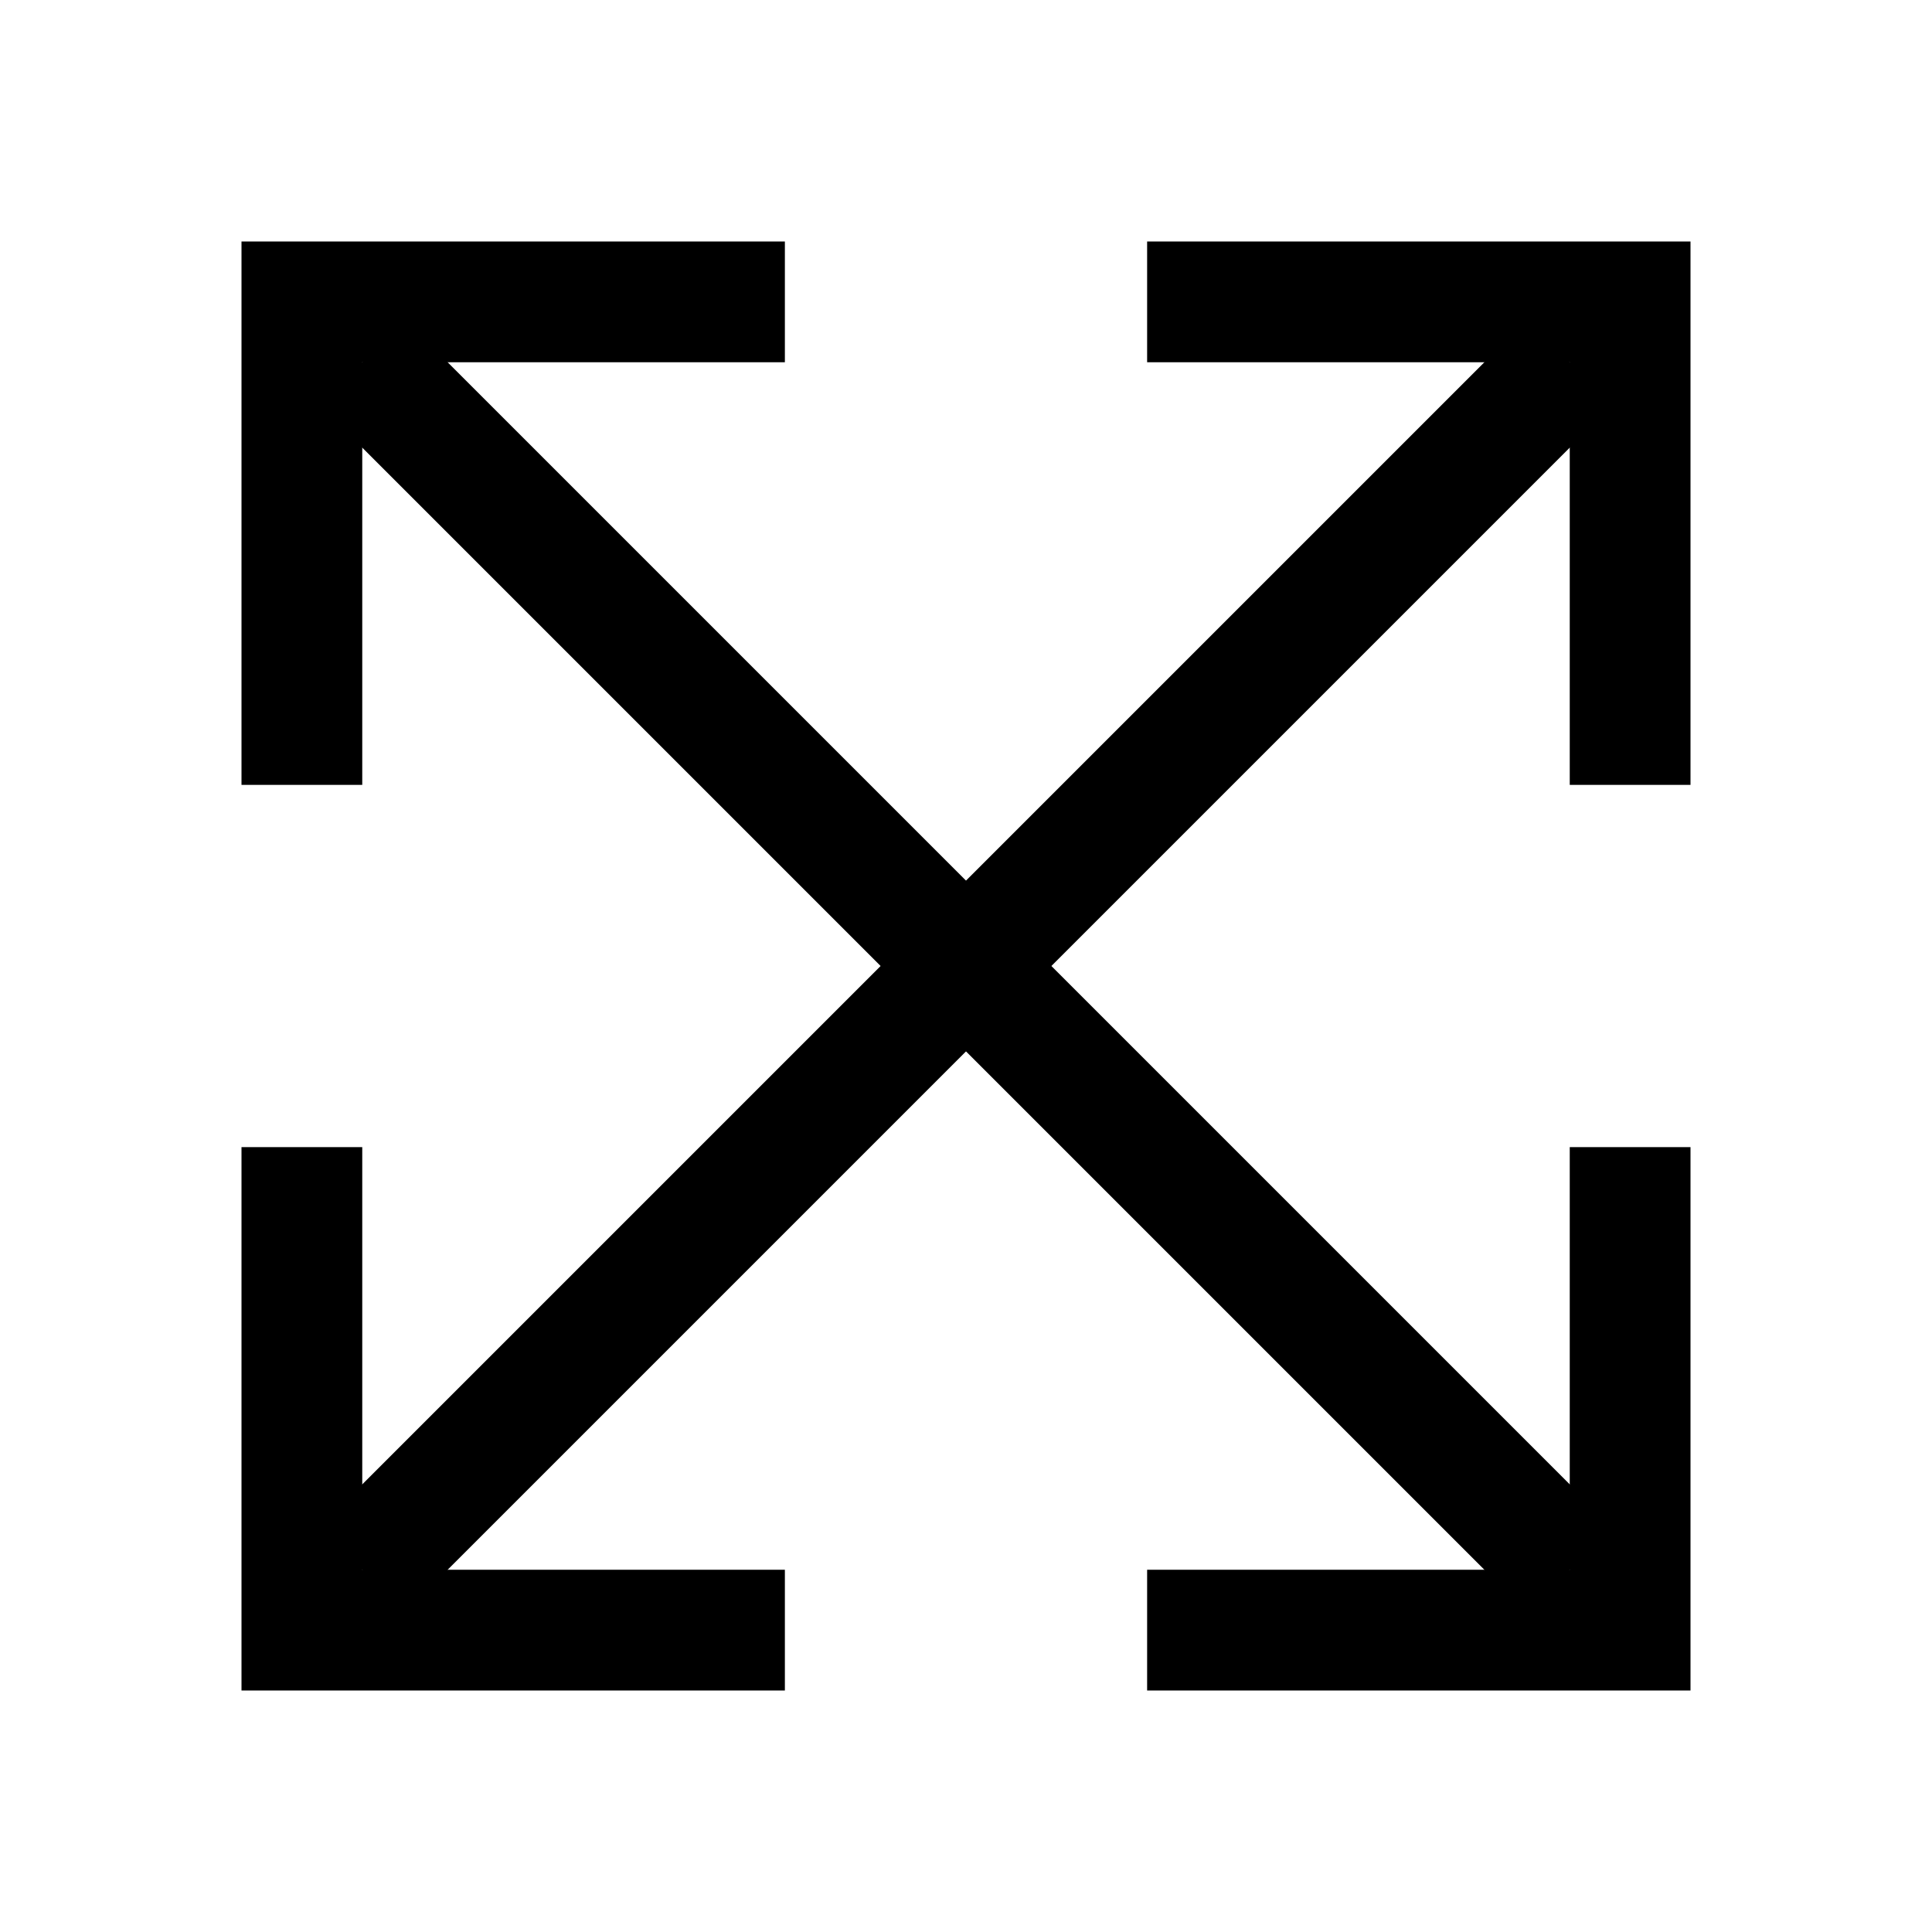
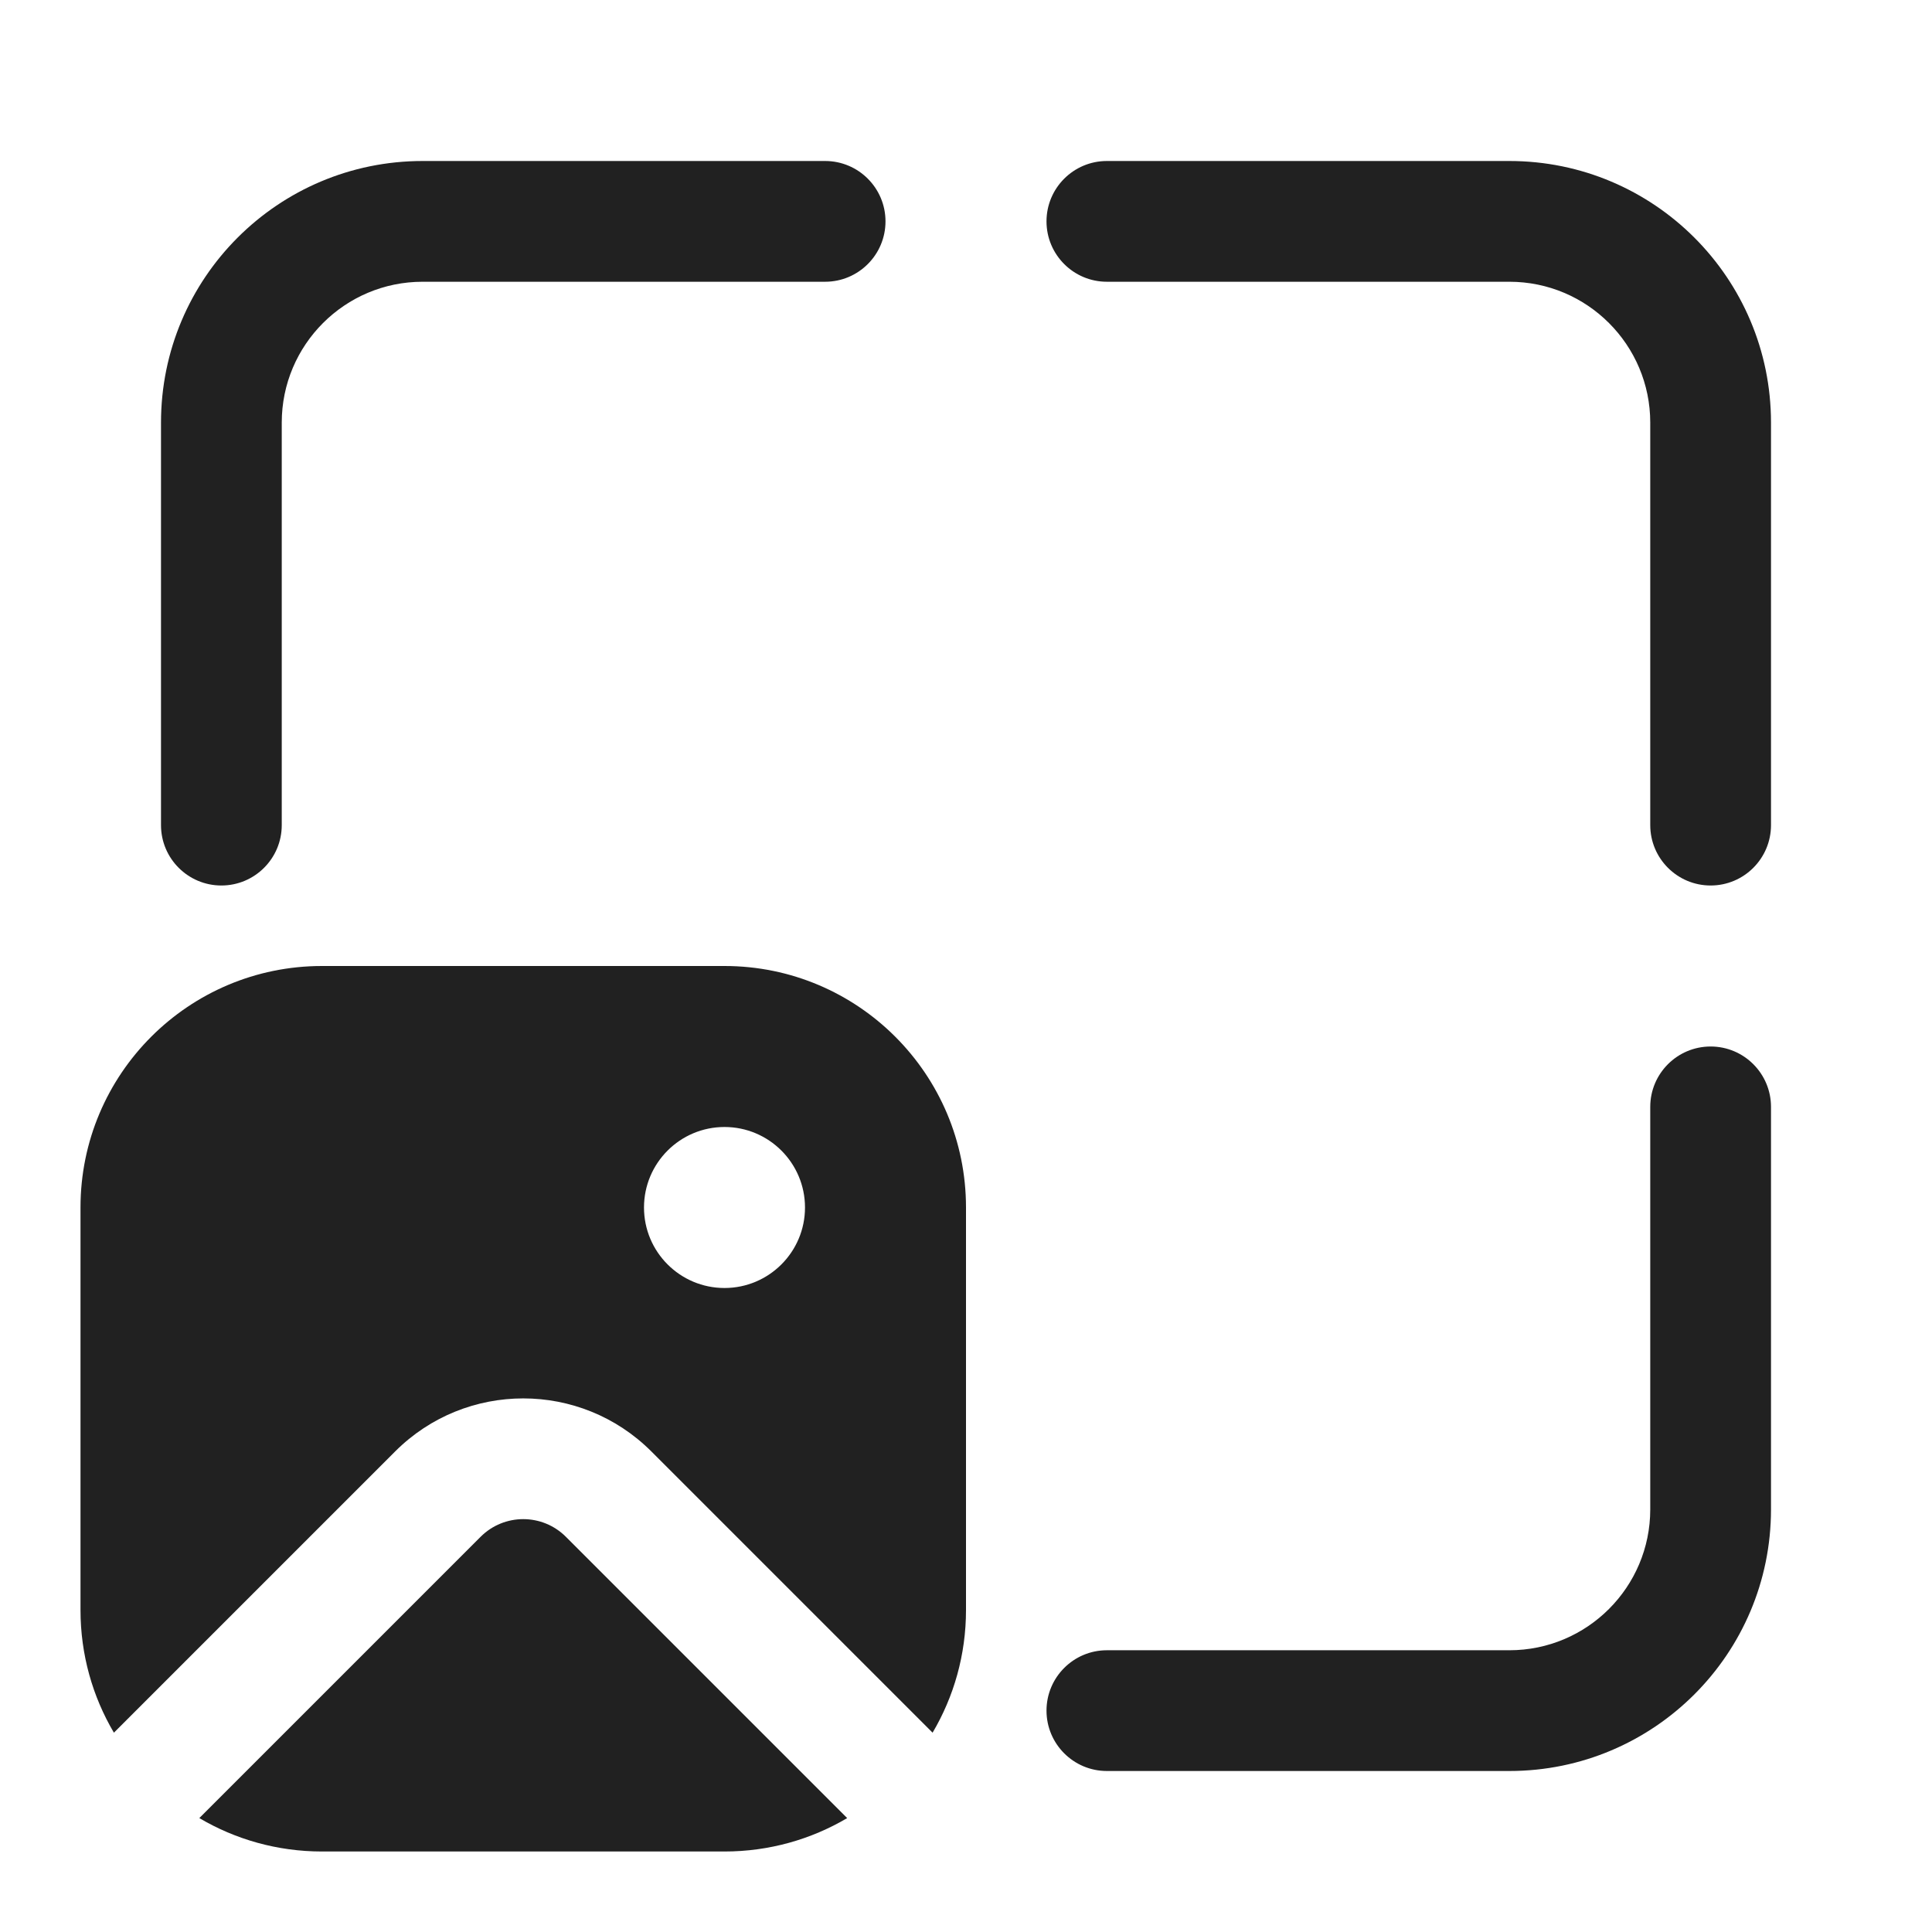
- <svg xmlns="http://www.w3.org/2000/svg" version="1.1" id="Layer_1" viewBox="0 0 32 32" enable-background="new 0 0 32 32" xml:space="preserve">
-   <line fill="none" stroke="#000000" stroke-width="2" stroke-miterlimit="10" x1="6" y1="26" x2="26" y2="6" />
-   <polyline fill="none" stroke="#000000" stroke-width="2" stroke-miterlimit="10" points="13,27 5,27 5,19 " />
-   <polyline fill="none" stroke="#000000" stroke-width="2" stroke-miterlimit="10" points="19,5 27,5 27,13 " />
-   <line fill="none" stroke="#000000" stroke-width="2" stroke-miterlimit="10" x1="6" y1="6" x2="26" y2="26" />
-   <polyline fill="none" stroke="#000000" stroke-width="2" stroke-miterlimit="10" points="5,13 5,5 13,5 " />
-   <polyline fill="none" stroke="#000000" stroke-width="2" stroke-miterlimit="10" points="27,19 27,27 19,27 " />
+ <svg xmlns="http://www.w3.org/2000/svg" width="24" height="24" viewBox="0 0 24 24" fill="none">
+   <path d="M11 2.75C11 2.336 10.664 2 10.25 2H5.25C3.455 2 2 3.455 2 5.25V10.25C2 10.664 2.336 11 2.75 11C3.164 11 3.5 10.664 3.5 10.25V5.25C3.5 4.284 4.284 3.5 5.25 3.5H10.25C10.664 3.5 11 3.164 11 2.75ZM13.75 2C13.336 2 13 2.336 13 2.75C13 3.164 13.336 3.5 13.75 3.5H18.75C19.716 3.5 20.5 4.284 20.5 5.25V10.25C20.5 10.664 20.836 11 21.25 11C21.664 11 22 10.664 22 10.25V5.25C22 3.455 20.545 2 18.75 2H13.75ZM13.75 22C13.336 22 13 21.664 13 21.25C13 20.836 13.336 20.5 13.75 20.5H18.75C19.716 20.5 20.5 19.716 20.5 18.75V13.75C20.5 13.336 20.836 13 21.25 13C21.664 13 22 13.336 22 13.75V18.75C22 20.545 20.545 22 18.75 22H13.75ZM4 12C2.343 12 1 13.343 1 15V20C1 20.556 1.151 21.077 1.415 21.524L4.909 18.03C5.788 17.152 7.212 17.152 8.091 18.03L11.585 21.524C11.849 21.077 12 20.556 12 20V15C12 13.343 10.657 12 9 12H4ZM4 23C3.444 23 2.923 22.849 2.476 22.585L5.97 19.091C6.263 18.798 6.737 18.798 7.03 19.091L10.524 22.585C10.077 22.849 9.556 23 9 23H4ZM9 16C8.448 16 8 15.552 8 15C8 14.448 8.448 14 9 14C9.552 14 10 14.448 10 15C10 15.552 9.552 16 9 16Z" fill="#212121" />
</svg>
